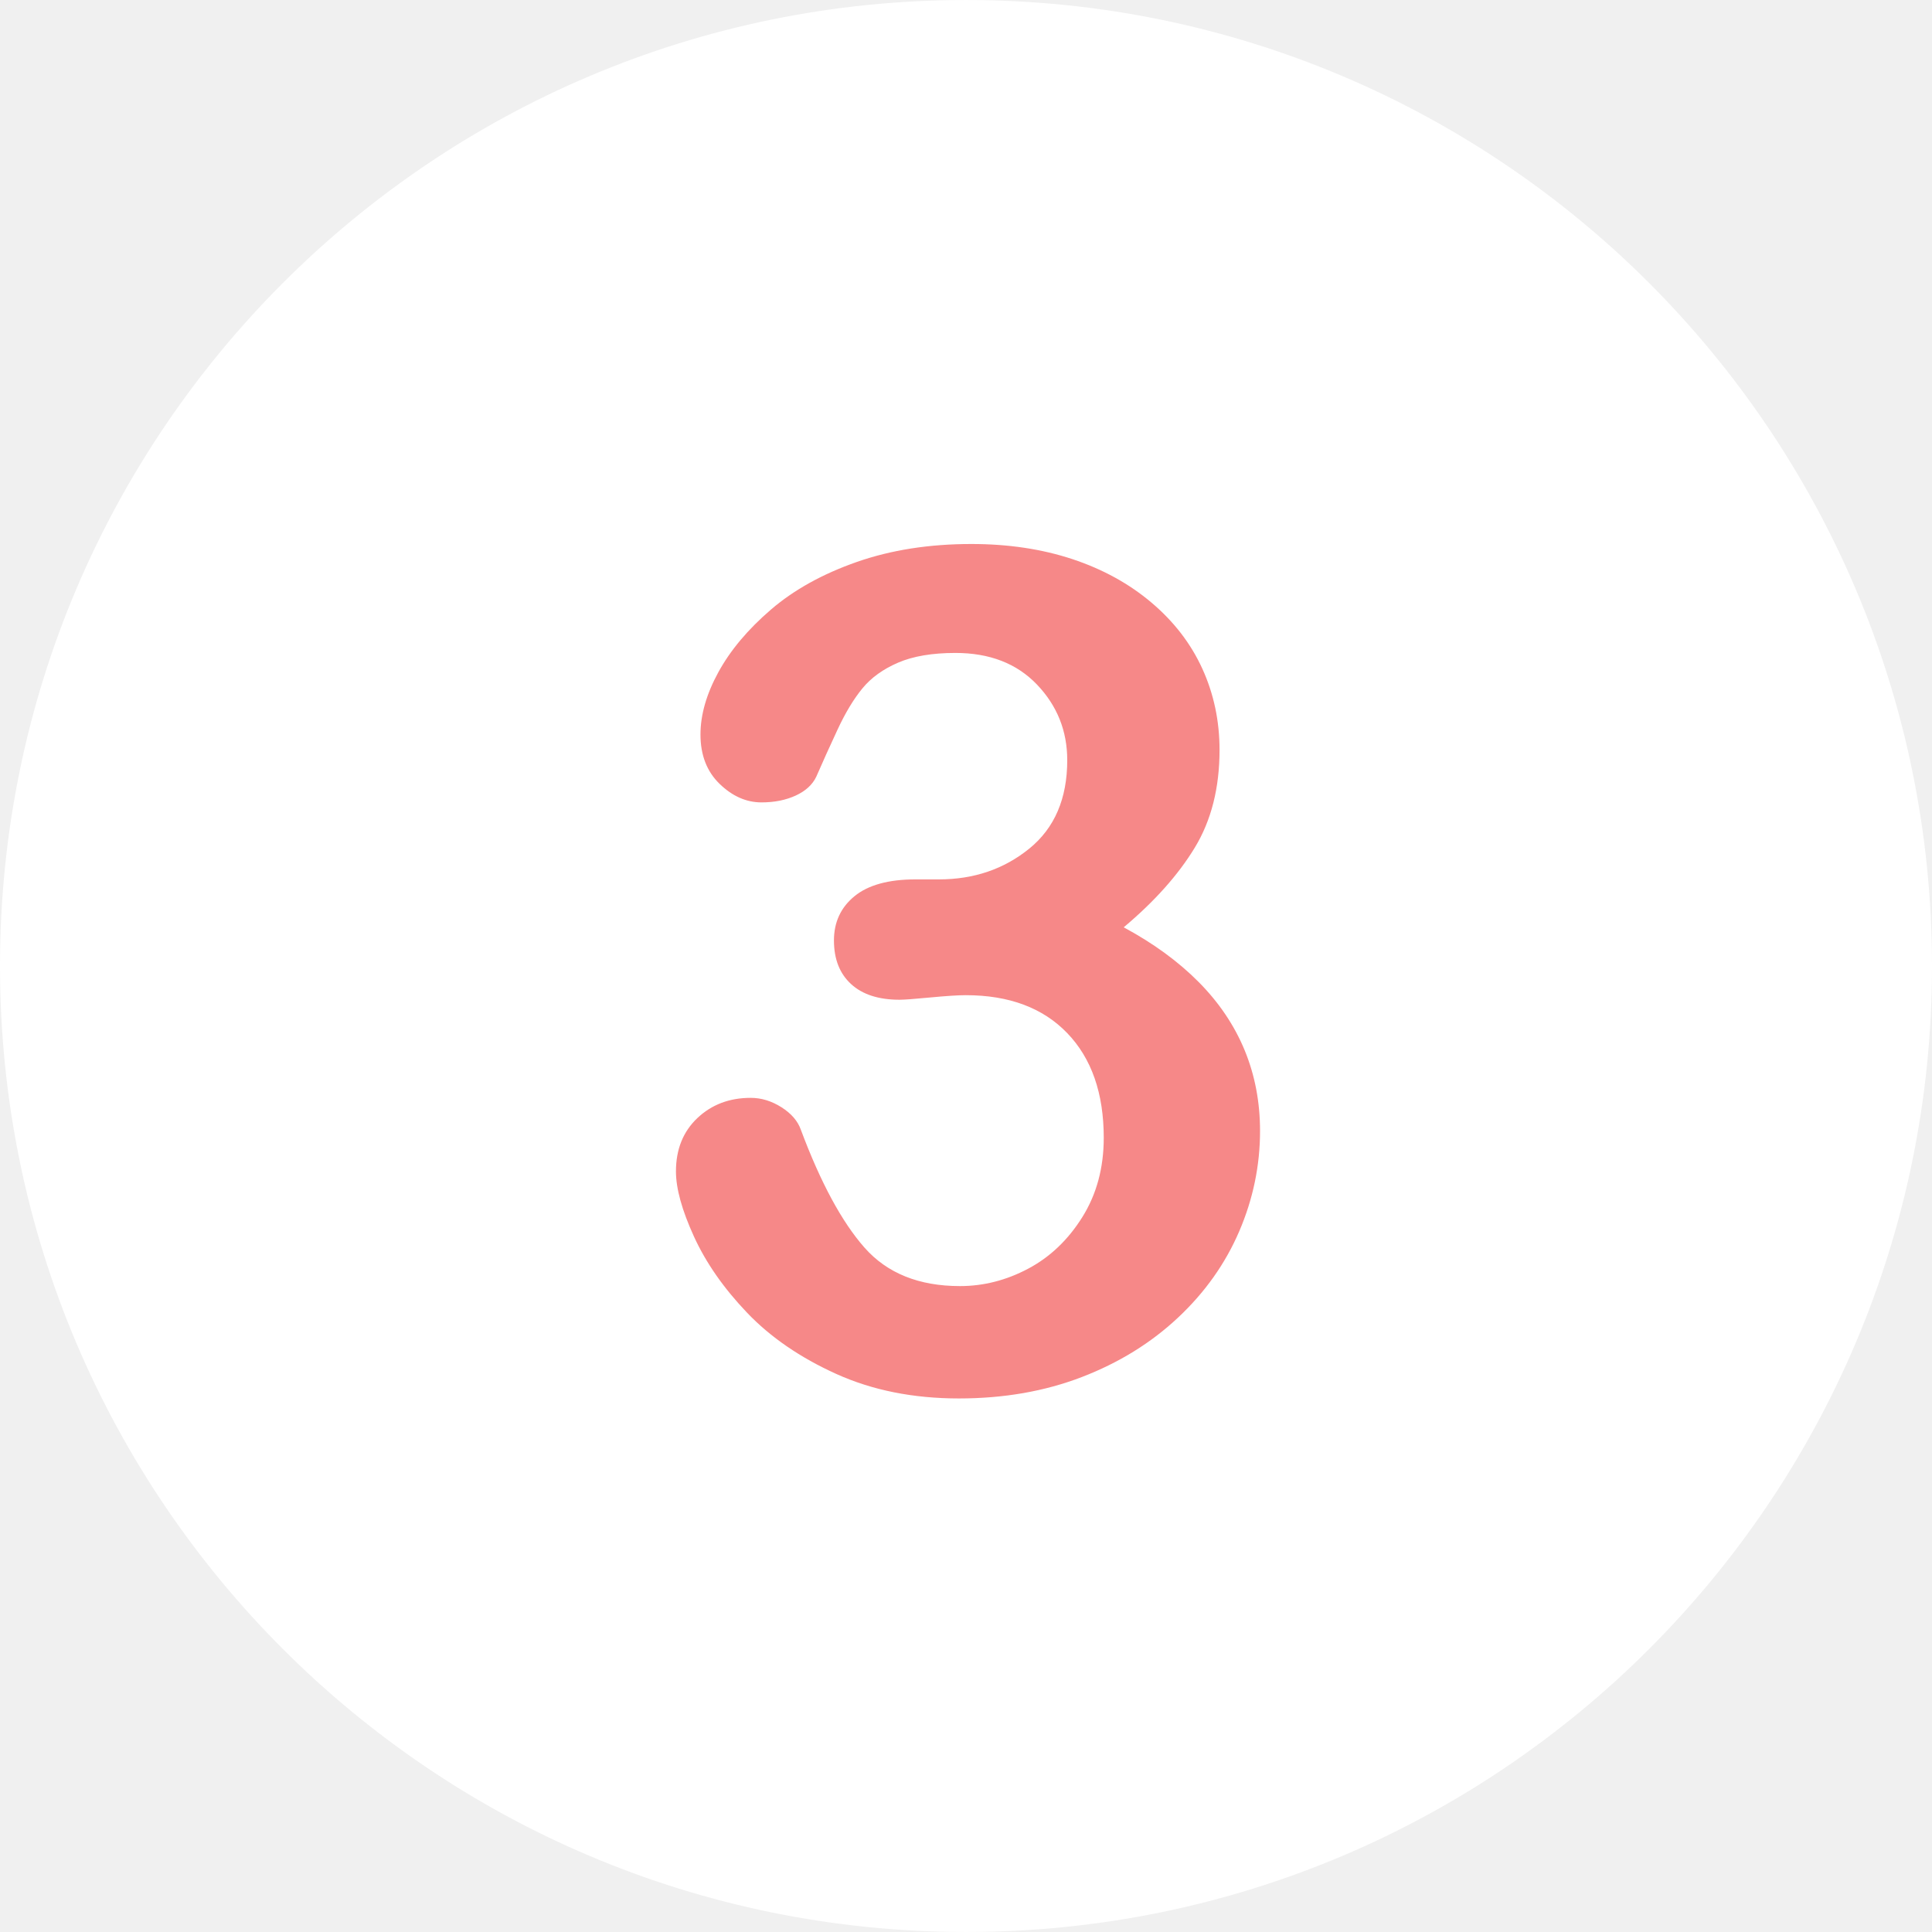
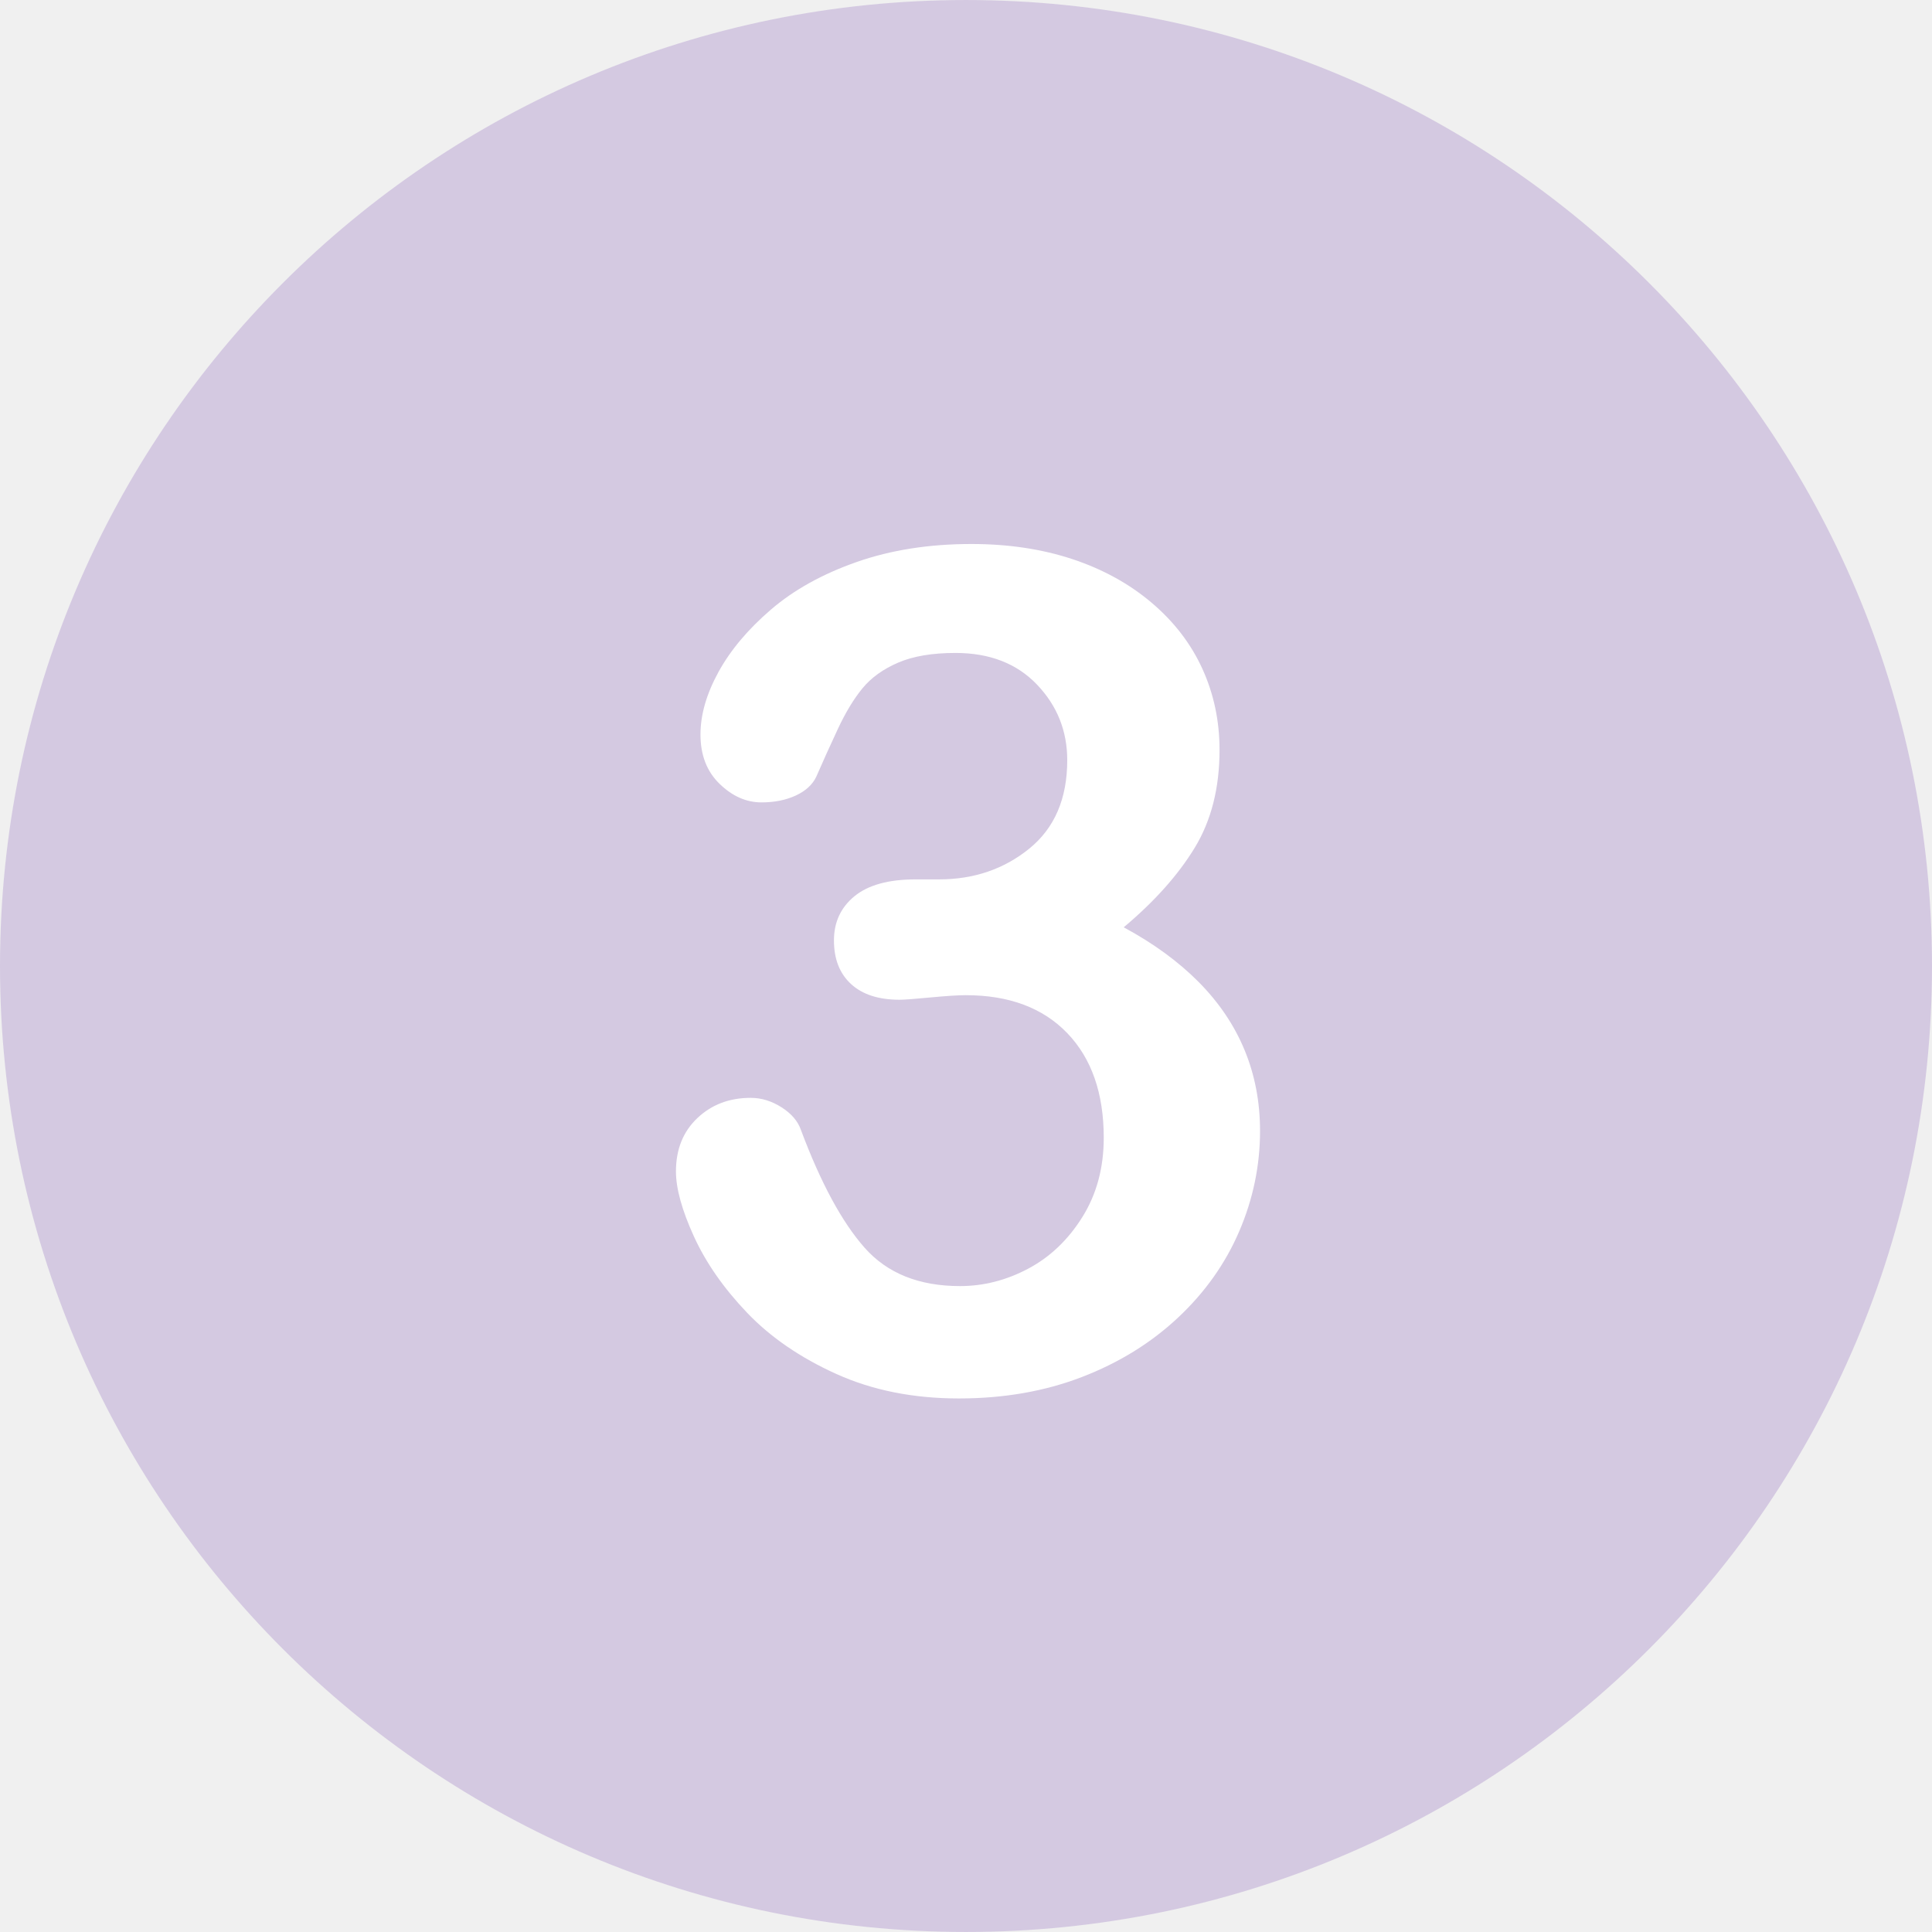
<svg xmlns="http://www.w3.org/2000/svg" height="800px" width="800px" version="1.1" id="Layer_1" viewBox="0 0 496.158 496.158" xml:space="preserve">
-   <path style="fill:#FFFFFF;" d="M248.082,0.003C111.07,0.003,0,111.061,0,248.085c0,137,111.07,248.07,248.082,248.07  c137.006,0,248.076-111.07,248.076-248.07C496.158,111.061,385.088,0.003,248.082,0.003z" />
-   <path style="fill:#f68888;" d="M319.637,269.711c-2.637-6.395-6.569-12.231-11.792-17.505c-5.226-5.273-11.646-9.961-19.263-14.063  c7.91-6.64,13.989-13.451,18.237-20.435c4.248-6.981,6.372-15.355,6.372-25.122c0-7.42-1.465-14.355-4.395-20.801  s-7.276-12.108-13.037-16.992c-5.763-4.882-12.55-8.617-20.361-11.206c-7.814-2.586-16.457-3.882-25.928-3.882  c-10.84,0-20.654,1.538-29.443,4.614s-16.139,7.155-22.046,12.231c-5.91,5.079-10.4,10.426-13.477,16.04  c-3.076,5.617-4.614,10.963-4.614,16.04c0,5.273,1.634,9.499,4.907,12.671c3.271,3.175,6.859,4.761,10.767,4.761  c3.319,0,6.249-0.586,8.789-1.758c2.538-1.172,4.296-2.783,5.273-4.834c1.659-3.809,3.49-7.86,5.493-12.158  c2-4.296,4.125-7.812,6.372-10.547c2.245-2.733,5.296-4.93,9.155-6.592c3.856-1.659,8.764-2.49,14.722-2.49  c8.789,0,15.77,2.71,20.947,8.13c5.175,5.42,7.764,11.891,7.764,19.409c0,9.865-3.248,17.432-9.741,22.705  c-6.496,5.273-14.234,7.91-23.218,7.91h-6.006c-6.935,0-12.158,1.442-15.674,4.321c-3.516,2.882-5.273,6.665-5.273,11.353  c0,4.786,1.465,8.521,4.395,11.206c2.93,2.687,7.079,4.028,12.451,4.028c1.172,0,3.809-0.194,7.91-0.586  c4.102-0.389,7.127-0.586,9.082-0.586c11.133,0,19.823,3.248,26.074,9.741c6.249,6.496,9.375,15.454,9.375,26.88  c0,7.716-1.831,14.502-5.493,20.361s-8.302,10.279-13.916,13.257c-5.617,2.98-11.451,4.468-17.505,4.468  c-10.547,0-18.727-3.296-24.536-9.888c-5.812-6.592-11.256-16.674-16.333-30.249c-0.783-2.245-2.442-4.175-4.98-5.786  c-2.541-1.611-5.177-2.417-7.91-2.417c-5.47,0-10.034,1.735-13.696,5.2c-3.662,3.468-5.493,8.034-5.493,13.696  c0,4.395,1.538,9.961,4.614,16.699s7.617,13.257,13.623,19.556s13.646,11.549,22.925,15.747c9.276,4.198,19.775,6.299,31.494,6.299  c11.522,0,22.046-1.831,31.567-5.493s17.748-8.739,24.683-15.234c6.933-6.493,12.181-13.891,15.747-22.192  c3.563-8.299,5.347-16.894,5.347-25.781C323.592,283.018,322.273,276.109,319.637,269.711z" />
+   <path style="fill:#4B07992A;" d="M248.082,0.003C111.07,0.003,0,111.061,0,248.085c0,137,111.07,248.07,248.082,248.07  c137.006,0,248.076-111.07,248.076-248.07C496.158,111.061,385.088,0.003,248.082,0.003z" />
+   <path style="fill:#FFF;" d="M319.637,269.711c-2.637-6.395-6.569-12.231-11.792-17.505c-5.226-5.273-11.646-9.961-19.263-14.063  c7.91-6.64,13.989-13.451,18.237-20.435c4.248-6.981,6.372-15.355,6.372-25.122c0-7.42-1.465-14.355-4.395-20.801  s-7.276-12.108-13.037-16.992c-5.763-4.882-12.55-8.617-20.361-11.206c-7.814-2.586-16.457-3.882-25.928-3.882  c-10.84,0-20.654,1.538-29.443,4.614s-16.139,7.155-22.046,12.231c-5.91,5.079-10.4,10.426-13.477,16.04  c-3.076,5.617-4.614,10.963-4.614,16.04c0,5.273,1.634,9.499,4.907,12.671c3.271,3.175,6.859,4.761,10.767,4.761  c3.319,0,6.249-0.586,8.789-1.758c2.538-1.172,4.296-2.783,5.273-4.834c1.659-3.809,3.49-7.86,5.493-12.158  c2-4.296,4.125-7.812,6.372-10.547c2.245-2.733,5.296-4.93,9.155-6.592c3.856-1.659,8.764-2.49,14.722-2.49  c8.789,0,15.77,2.71,20.947,8.13c5.175,5.42,7.764,11.891,7.764,19.409c0,9.865-3.248,17.432-9.741,22.705  c-6.496,5.273-14.234,7.91-23.218,7.91h-6.006c-6.935,0-12.158,1.442-15.674,4.321c-3.516,2.882-5.273,6.665-5.273,11.353  c0,4.786,1.465,8.521,4.395,11.206c2.93,2.687,7.079,4.028,12.451,4.028c1.172,0,3.809-0.194,7.91-0.586  c4.102-0.389,7.127-0.586,9.082-0.586c11.133,0,19.823,3.248,26.074,9.741c6.249,6.496,9.375,15.454,9.375,26.88  c0,7.716-1.831,14.502-5.493,20.361s-8.302,10.279-13.916,13.257c-5.617,2.98-11.451,4.468-17.505,4.468  c-10.547,0-18.727-3.296-24.536-9.888c-5.812-6.592-11.256-16.674-16.333-30.249c-0.783-2.245-2.442-4.175-4.98-5.786  c-2.541-1.611-5.177-2.417-7.91-2.417c-5.47,0-10.034,1.735-13.696,5.2c-3.662,3.468-5.493,8.034-5.493,13.696  c0,4.395,1.538,9.961,4.614,16.699s7.617,13.257,13.623,19.556s13.646,11.549,22.925,15.747c9.276,4.198,19.775,6.299,31.494,6.299  c11.522,0,22.046-1.831,31.567-5.493s17.748-8.739,24.683-15.234c6.933-6.493,12.181-13.891,15.747-22.192  c3.563-8.299,5.347-16.894,5.347-25.781C323.592,283.018,322.273,276.109,319.637,269.711z" />
</svg>
